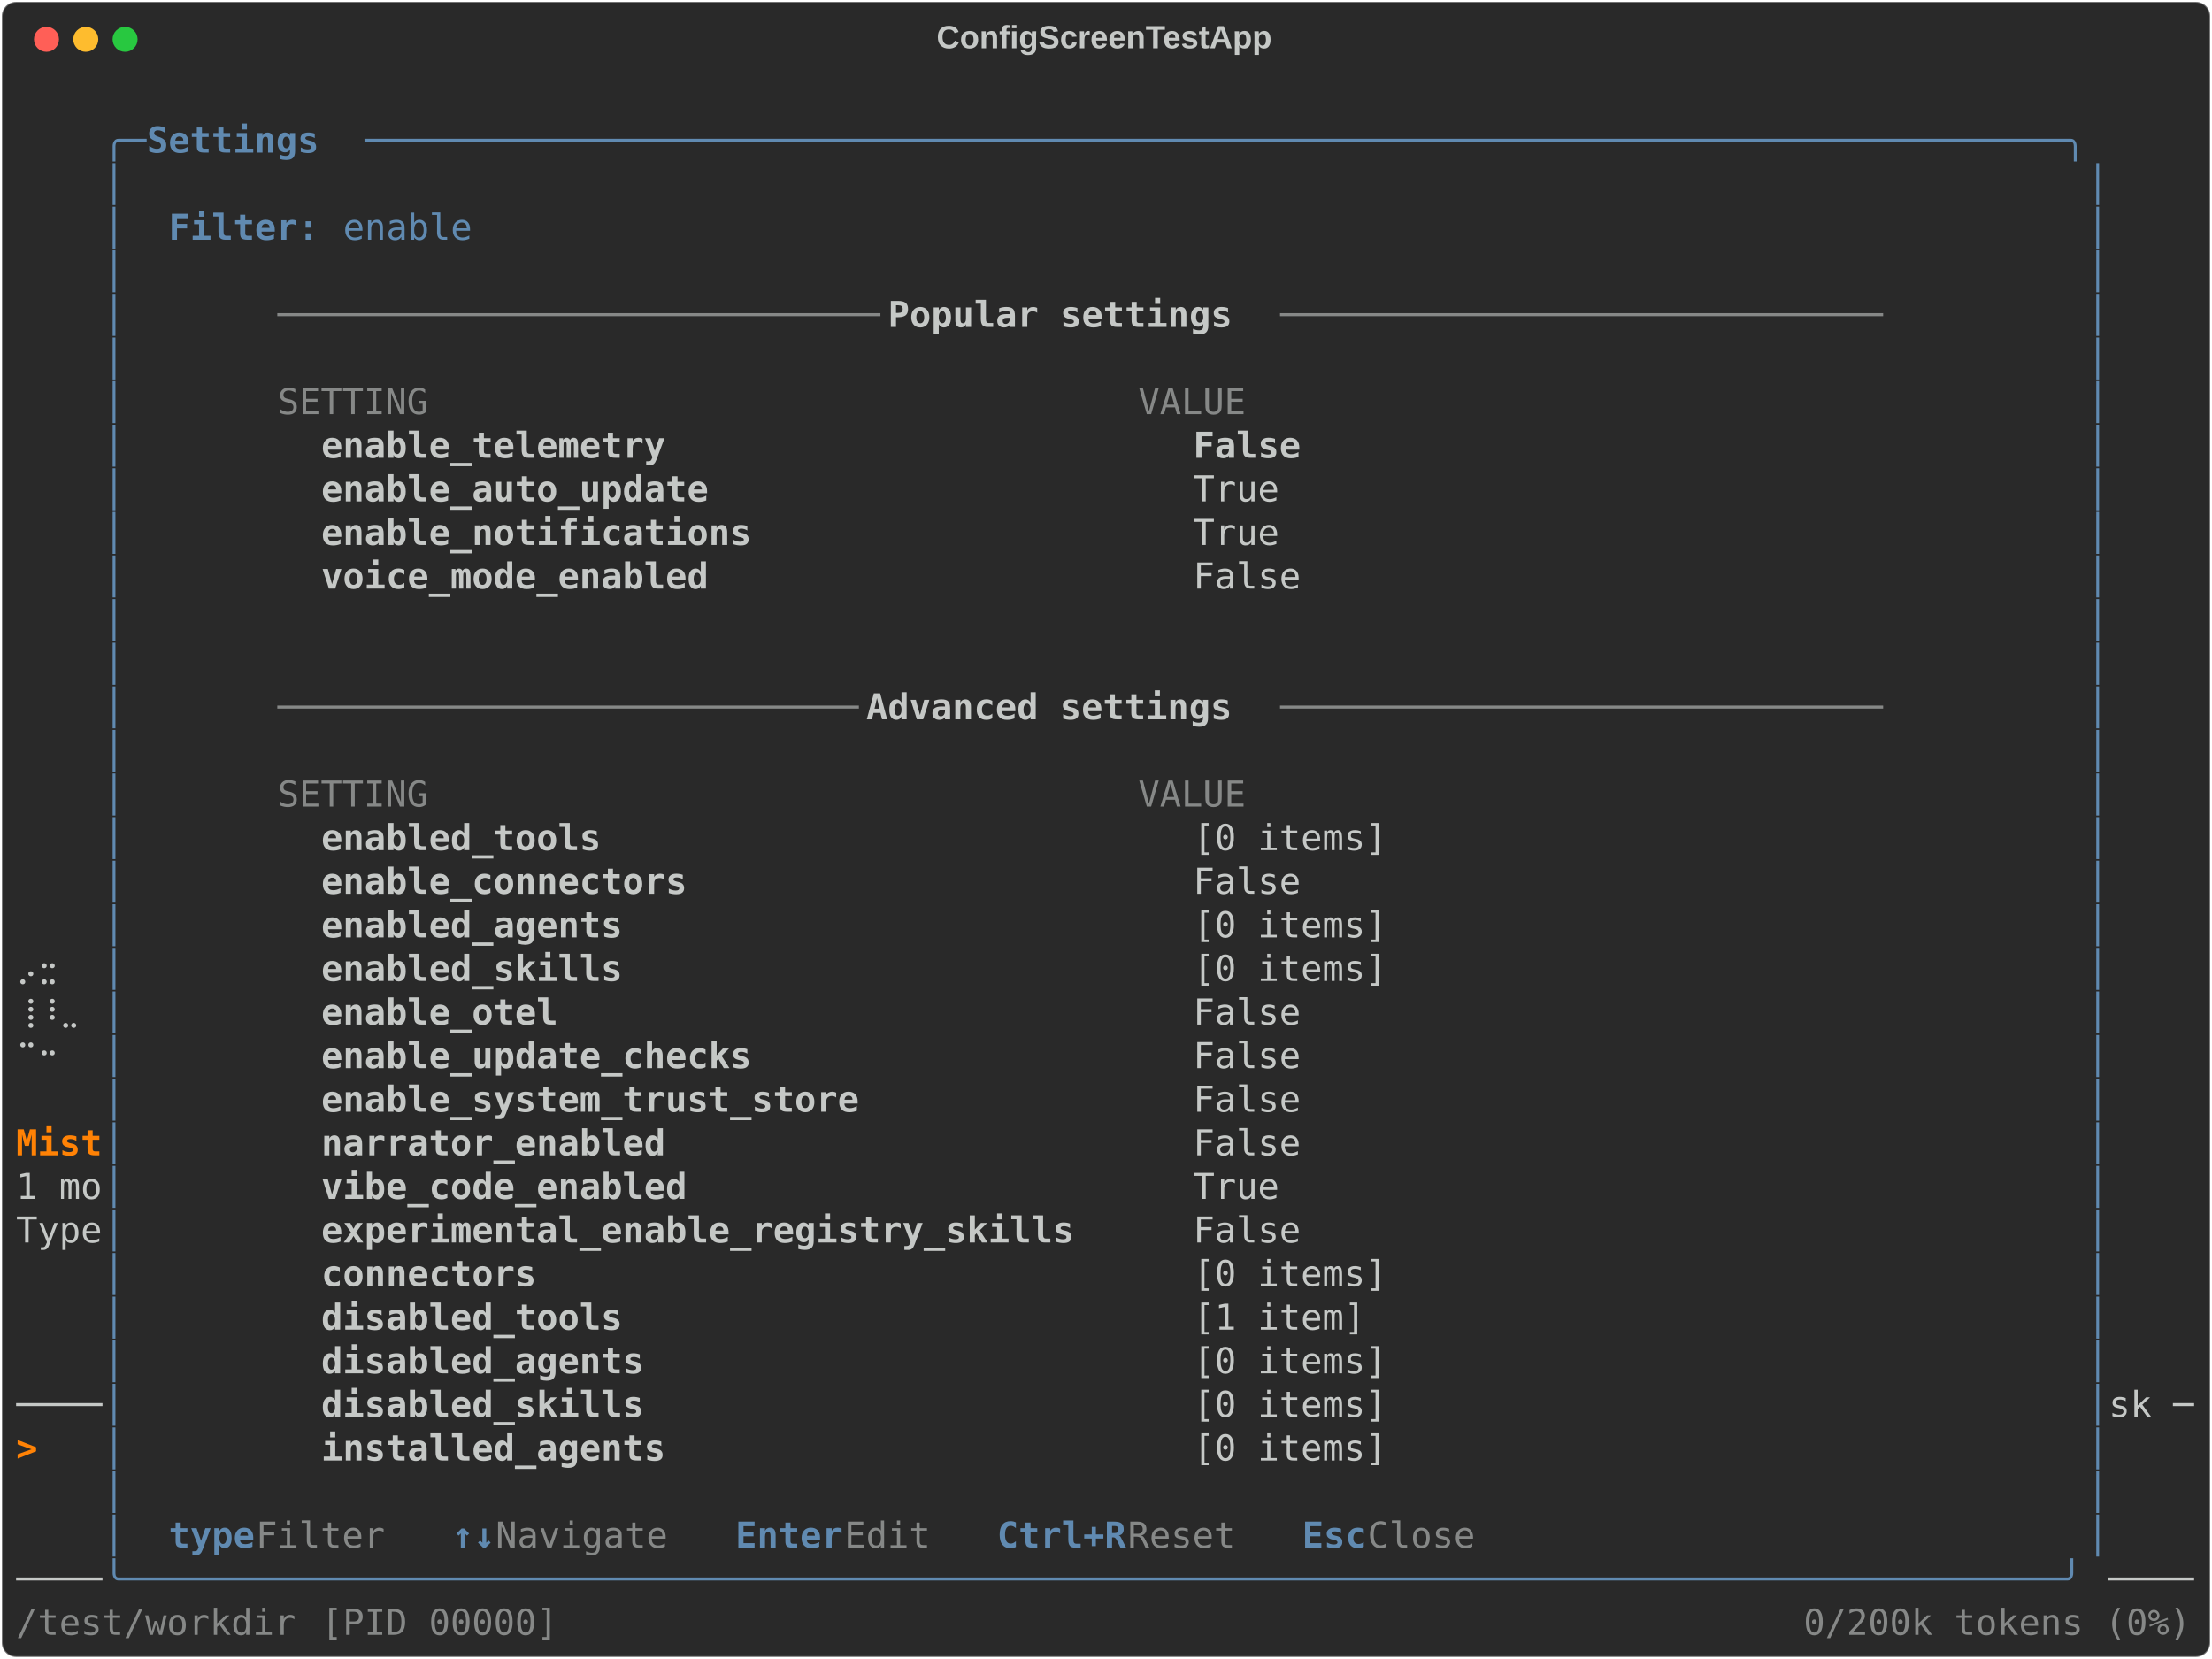
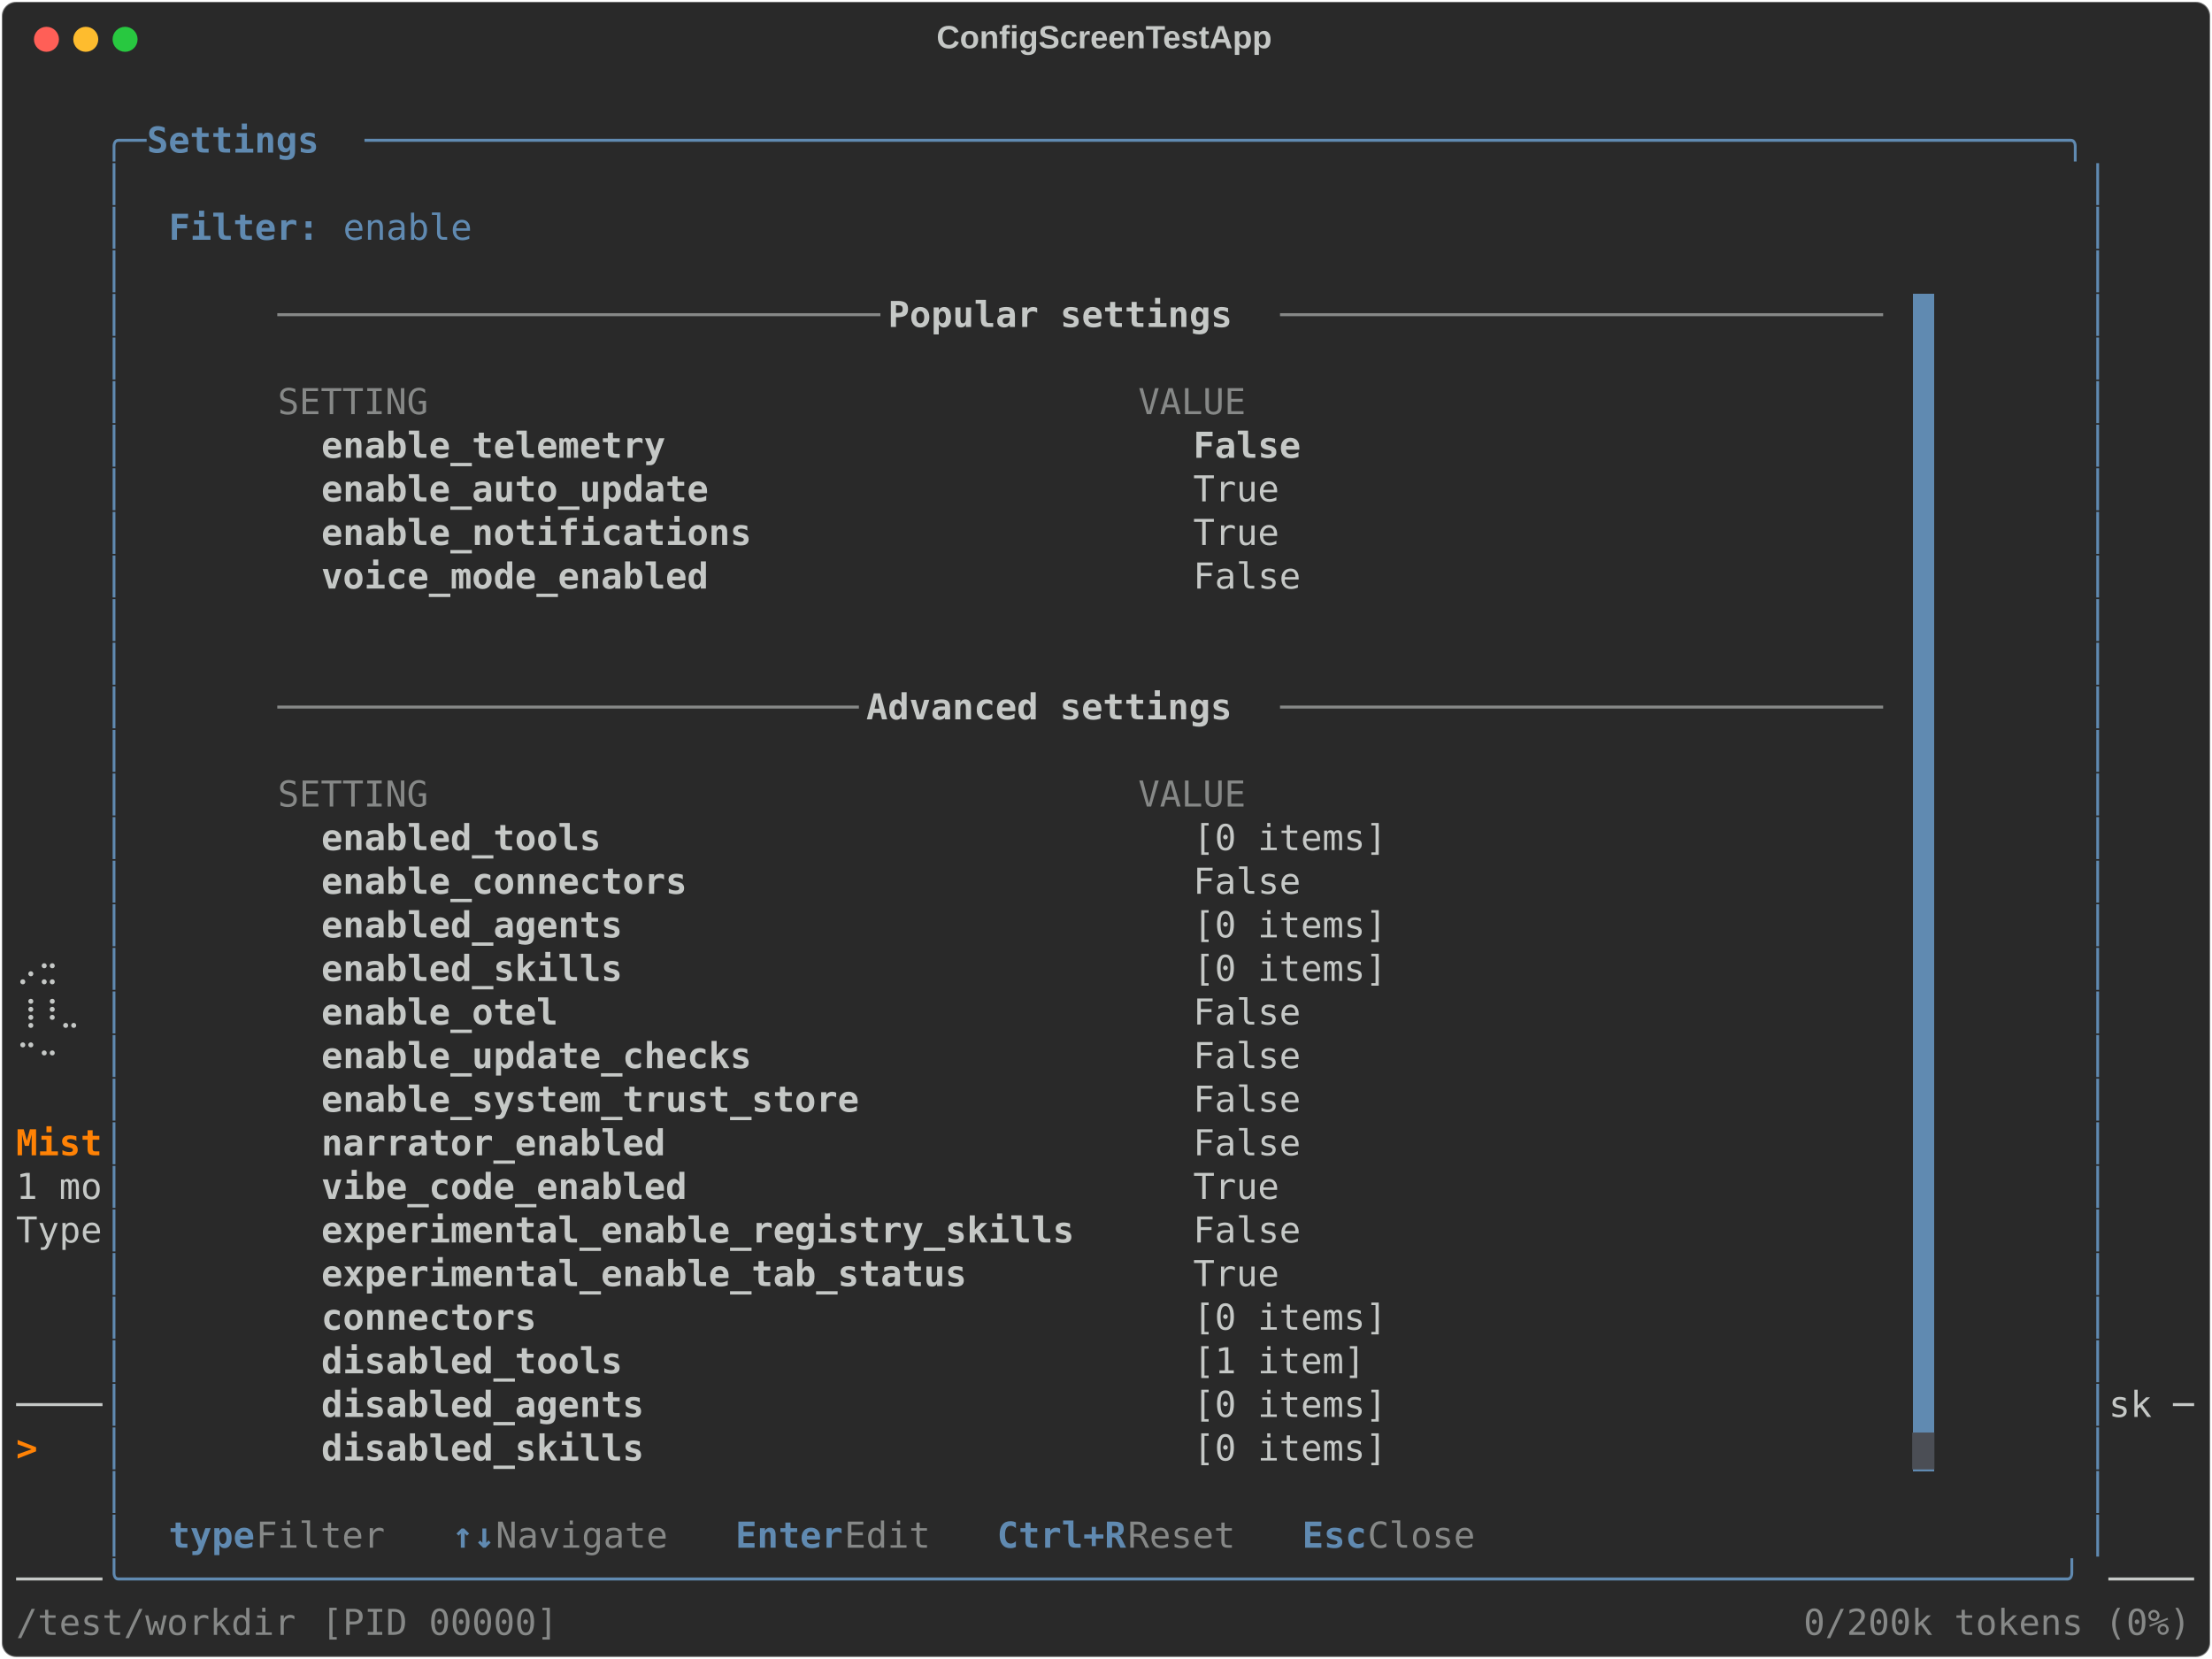
<svg xmlns="http://www.w3.org/2000/svg" class="rich-terminal" viewBox="0 0 1238 928.4">
  <style>

    @font-face {
        font-family: "Fira Code";
        src: local("FiraCode-Regular"),
                url("https://cdnjs.cloudflare.com/ajax/libs/firacode/6.2.0/woff2/FiraCode-Regular.woff2") format("woff2"),
                url("https://cdnjs.cloudflare.com/ajax/libs/firacode/6.2.0/woff/FiraCode-Regular.woff") format("woff");
        font-style: normal;
        font-weight: 400;
    }
    @font-face {
        font-family: "Fira Code";
        src: local("FiraCode-Bold"),
                url("https://cdnjs.cloudflare.com/ajax/libs/firacode/6.2.0/woff2/FiraCode-Bold.woff2") format("woff2"),
                url("https://cdnjs.cloudflare.com/ajax/libs/firacode/6.2.0/woff/FiraCode-Bold.woff") format("woff");
        font-style: bold;
        font-weight: 700;
    }

    .terminal-matrix {
        font-family: Fira Code, monospace;
        font-size: 20px;
        line-height: 24.4px;
        font-variant-east-asian: full-width;
    }

    .terminal-title {
        font-size: 18px;
        font-weight: bold;
        font-family: arial;
    }

    .terminal-r1 { fill: #c5c8c6 }
.terminal-r2 { fill: #608ab1 }
.terminal-r3 { fill: #608ab1;font-weight: bold }
.terminal-r4 { fill: #868887 }
.terminal-r5 { fill: #c5c8c6;font-weight: bold }
- .terminal-r6 { fill: #ff8205;font-weight: bold }
+ .terminal-r6 { fill: #292929 }
+ .terminal-r7 { fill: #ff8205;font-weight: bold }
+ .terminal-r8 { fill: #4b4e55 }
    </style>
  <defs>
    <clipPath id="terminal-clip-terminal">
      <rect x="0" y="0" width="1219.0" height="877.4" />
    </clipPath>
    <clipPath id="terminal-line-0">
      <rect x="0" y="1.5" width="1220" height="24.65" />
    </clipPath>
    <clipPath id="terminal-line-1">
      <rect x="0" y="25.9" width="1220" height="24.65" />
    </clipPath>
    <clipPath id="terminal-line-2">
      <rect x="0" y="50.3" width="1220" height="24.65" />
    </clipPath>
    <clipPath id="terminal-line-3">
      <rect x="0" y="74.7" width="1220" height="24.65" />
    </clipPath>
    <clipPath id="terminal-line-4">
      <rect x="0" y="99.1" width="1220" height="24.65" />
    </clipPath>
    <clipPath id="terminal-line-5">
      <rect x="0" y="123.5" width="1220" height="24.65" />
    </clipPath>
    <clipPath id="terminal-line-6">
      <rect x="0" y="147.9" width="1220" height="24.65" />
    </clipPath>
    <clipPath id="terminal-line-7">
      <rect x="0" y="172.3" width="1220" height="24.65" />
    </clipPath>
    <clipPath id="terminal-line-8">
      <rect x="0" y="196.7" width="1220" height="24.65" />
    </clipPath>
    <clipPath id="terminal-line-9">
      <rect x="0" y="221.1" width="1220" height="24.65" />
    </clipPath>
    <clipPath id="terminal-line-10">
      <rect x="0" y="245.5" width="1220" height="24.65" />
    </clipPath>
    <clipPath id="terminal-line-11">
      <rect x="0" y="269.9" width="1220" height="24.65" />
    </clipPath>
    <clipPath id="terminal-line-12">
      <rect x="0" y="294.3" width="1220" height="24.65" />
    </clipPath>
    <clipPath id="terminal-line-13">
      <rect x="0" y="318.7" width="1220" height="24.65" />
    </clipPath>
    <clipPath id="terminal-line-14">
      <rect x="0" y="343.1" width="1220" height="24.65" />
    </clipPath>
    <clipPath id="terminal-line-15">
      <rect x="0" y="367.5" width="1220" height="24.65" />
    </clipPath>
    <clipPath id="terminal-line-16">
      <rect x="0" y="391.9" width="1220" height="24.65" />
    </clipPath>
    <clipPath id="terminal-line-17">
      <rect x="0" y="416.3" width="1220" height="24.65" />
    </clipPath>
    <clipPath id="terminal-line-18">
      <rect x="0" y="440.7" width="1220" height="24.65" />
    </clipPath>
    <clipPath id="terminal-line-19">
      <rect x="0" y="465.1" width="1220" height="24.65" />
    </clipPath>
    <clipPath id="terminal-line-20">
      <rect x="0" y="489.5" width="1220" height="24.65" />
    </clipPath>
    <clipPath id="terminal-line-21">
      <rect x="0" y="513.9" width="1220" height="24.65" />
    </clipPath>
    <clipPath id="terminal-line-22">
      <rect x="0" y="538.3" width="1220" height="24.65" />
    </clipPath>
    <clipPath id="terminal-line-23">
      <rect x="0" y="562.7" width="1220" height="24.65" />
    </clipPath>
    <clipPath id="terminal-line-24">
      <rect x="0" y="587.1" width="1220" height="24.65" />
    </clipPath>
    <clipPath id="terminal-line-25">
      <rect x="0" y="611.5" width="1220" height="24.65" />
    </clipPath>
    <clipPath id="terminal-line-26">
      <rect x="0" y="635.9" width="1220" height="24.65" />
    </clipPath>
    <clipPath id="terminal-line-27">
      <rect x="0" y="660.3" width="1220" height="24.65" />
    </clipPath>
    <clipPath id="terminal-line-28">
      <rect x="0" y="684.7" width="1220" height="24.65" />
    </clipPath>
    <clipPath id="terminal-line-29">
      <rect x="0" y="709.1" width="1220" height="24.65" />
    </clipPath>
    <clipPath id="terminal-line-30">
      <rect x="0" y="733.5" width="1220" height="24.65" />
    </clipPath>
    <clipPath id="terminal-line-31">
      <rect x="0" y="757.9" width="1220" height="24.65" />
    </clipPath>
    <clipPath id="terminal-line-32">
      <rect x="0" y="782.3" width="1220" height="24.65" />
    </clipPath>
    <clipPath id="terminal-line-33">
      <rect x="0" y="806.7" width="1220" height="24.65" />
    </clipPath>
    <clipPath id="terminal-line-34">
      <rect x="0" y="831.1" width="1220" height="24.65" />
    </clipPath>
  </defs>
  <rect fill="#292929" stroke="rgba(255,255,255,0.35)" stroke-width="1" x="1" y="1" width="1236" height="926.4" rx="8" />
  <text class="terminal-title" fill="#c5c8c6" text-anchor="middle" x="618" y="27">ConfigScreenTestApp</text>
  <g transform="translate(26,22)">
    <circle cx="0" cy="0" r="7" fill="#ff5f57" />
    <circle cx="22" cy="0" r="7" fill="#febc2e" />
    <circle cx="44" cy="0" r="7" fill="#28c840" />
  </g>
  <g transform="translate(9, 41)" clip-path="url(#terminal-clip-terminal)">
+     <rect fill="#608ab1" x="1061.4" y="123.5" width="12.2" height="24.65" shape-rendering="crispEdges" />
+     <rect fill="#608ab1" x="1061.4" y="147.9" width="12.2" height="24.65" shape-rendering="crispEdges" />
+     <rect fill="#608ab1" x="1061.4" y="172.3" width="12.2" height="24.65" shape-rendering="crispEdges" />
+     <rect fill="#608ab1" x="1061.4" y="196.7" width="12.2" height="24.65" shape-rendering="crispEdges" />
+     <rect fill="#608ab1" x="1061.4" y="221.1" width="12.2" height="24.65" shape-rendering="crispEdges" />
+     <rect fill="#608ab1" x="1061.4" y="245.5" width="12.2" height="24.65" shape-rendering="crispEdges" />
+     <rect fill="#608ab1" x="1061.4" y="269.9" width="12.2" height="24.65" shape-rendering="crispEdges" />
+     <rect fill="#608ab1" x="1061.4" y="294.3" width="12.2" height="24.65" shape-rendering="crispEdges" />
+     <rect fill="#608ab1" x="1061.4" y="318.7" width="12.2" height="24.65" shape-rendering="crispEdges" />
+     <rect fill="#608ab1" x="1061.4" y="343.1" width="12.2" height="24.65" shape-rendering="crispEdges" />
+     <rect fill="#608ab1" x="1061.4" y="367.5" width="12.2" height="24.65" shape-rendering="crispEdges" />
+     <rect fill="#608ab1" x="1061.4" y="391.9" width="12.2" height="24.65" shape-rendering="crispEdges" />
+     <rect fill="#608ab1" x="1061.4" y="416.3" width="12.2" height="24.65" shape-rendering="crispEdges" />
+     <rect fill="#608ab1" x="1061.4" y="440.7" width="12.2" height="24.65" shape-rendering="crispEdges" />
+     <rect fill="#608ab1" x="1061.4" y="465.1" width="12.2" height="24.65" shape-rendering="crispEdges" />
+     <rect fill="#608ab1" x="1061.4" y="489.5" width="12.2" height="24.65" shape-rendering="crispEdges" />
+     <rect fill="#608ab1" x="1061.4" y="513.9" width="12.2" height="24.65" shape-rendering="crispEdges" />
+     <rect fill="#608ab1" x="1061.4" y="538.3" width="12.2" height="24.65" shape-rendering="crispEdges" />
+     <rect fill="#608ab1" x="1061.4" y="562.7" width="12.2" height="24.65" shape-rendering="crispEdges" />
+     <rect fill="#608ab1" x="1061.4" y="587.1" width="12.2" height="24.65" shape-rendering="crispEdges" />
+     <rect fill="#608ab1" x="1061.4" y="611.5" width="12.2" height="24.65" shape-rendering="crispEdges" />
+     <rect fill="#608ab1" x="1061.4" y="635.9" width="12.2" height="24.65" shape-rendering="crispEdges" />
+     <rect fill="#608ab1" x="1061.4" y="660.3" width="12.2" height="24.65" shape-rendering="crispEdges" />
+     <rect fill="#608ab1" x="1061.4" y="684.7" width="12.2" height="24.65" shape-rendering="crispEdges" />
+     <rect fill="#608ab1" x="1061.4" y="709.1" width="12.2" height="24.65" shape-rendering="crispEdges" />
+     <rect fill="#608ab1" x="1061.4" y="733.5" width="12.2" height="24.65" shape-rendering="crispEdges" />
+     <rect fill="#608ab1" x="1061.4" y="757.9" width="12.2" height="24.65" shape-rendering="crispEdges" />
    <g class="terminal-matrix">
      <text class="terminal-r1" x="1220" y="20" textLength="12.2" clip-path="url(#terminal-line-0)">
</text>
      <text class="terminal-r2" x="48.8" y="44.4" textLength="24.4" clip-path="url(#terminal-line-1)">╭─</text>
      <text class="terminal-r3" x="73.2" y="44.4" textLength="122" clip-path="url(#terminal-line-1)"> Settings </text>
      <text class="terminal-r2" x="195.2" y="44.4" textLength="976" clip-path="url(#terminal-line-1)">───────────────────────────────────────────────────────────────────────────────╮</text>
      <text class="terminal-r1" x="1220" y="44.4" textLength="12.2" clip-path="url(#terminal-line-1)">
</text>
      <text class="terminal-r2" x="48.8" y="68.8" textLength="12.2" clip-path="url(#terminal-line-2)">│</text>
      <text class="terminal-r2" x="1159" y="68.8" textLength="12.2" clip-path="url(#terminal-line-2)">│</text>
      <text class="terminal-r1" x="1220" y="68.8" textLength="12.2" clip-path="url(#terminal-line-2)">
</text>
      <text class="terminal-r2" x="48.8" y="93.2" textLength="12.2" clip-path="url(#terminal-line-3)">│</text>
      <text class="terminal-r3" x="85.4" y="93.2" textLength="97.6" clip-path="url(#terminal-line-3)">Filter: </text>
      <text class="terminal-r2" x="183" y="93.2" textLength="73.2" clip-path="url(#terminal-line-3)">enable</text>
      <text class="terminal-r2" x="1159" y="93.2" textLength="12.2" clip-path="url(#terminal-line-3)">│</text>
      <text class="terminal-r1" x="1220" y="93.2" textLength="12.2" clip-path="url(#terminal-line-3)">
</text>
      <text class="terminal-r2" x="48.8" y="117.6" textLength="12.2" clip-path="url(#terminal-line-4)">│</text>
      <text class="terminal-r2" x="1159" y="117.6" textLength="12.2" clip-path="url(#terminal-line-4)">│</text>
      <text class="terminal-r1" x="1220" y="117.6" textLength="12.2" clip-path="url(#terminal-line-4)">
</text>
      <text class="terminal-r2" x="48.8" y="142" textLength="12.2" clip-path="url(#terminal-line-5)">│</text>
      <text class="terminal-r4" x="146.4" y="142" textLength="341.6" clip-path="url(#terminal-line-5)">────────────────────────────</text>
      <text class="terminal-r5" x="488" y="142" textLength="219.6" clip-path="url(#terminal-line-5)"> Popular settings </text>
      <text class="terminal-r4" x="707.6" y="142" textLength="341.6" clip-path="url(#terminal-line-5)">────────────────────────────</text>
      <text class="terminal-r2" x="1159" y="142" textLength="12.2" clip-path="url(#terminal-line-5)">│</text>
      <text class="terminal-r1" x="1220" y="142" textLength="12.2" clip-path="url(#terminal-line-5)">
</text>
      <text class="terminal-r2" x="48.8" y="166.4" textLength="12.2" clip-path="url(#terminal-line-6)">│</text>
      <text class="terminal-r2" x="1159" y="166.4" textLength="12.2" clip-path="url(#terminal-line-6)">│</text>
      <text class="terminal-r1" x="1220" y="166.4" textLength="12.2" clip-path="url(#terminal-line-6)">
</text>
      <text class="terminal-r2" x="48.8" y="190.8" textLength="12.2" clip-path="url(#terminal-line-7)">│</text>
      <text class="terminal-r4" x="146.4" y="190.8" textLength="573.4" clip-path="url(#terminal-line-7)">  SETTING                                 VALUE</text>
      <text class="terminal-r2" x="1159" y="190.8" textLength="12.2" clip-path="url(#terminal-line-7)">│</text>
      <text class="terminal-r1" x="1220" y="190.8" textLength="12.2" clip-path="url(#terminal-line-7)">
</text>
      <text class="terminal-r2" x="48.8" y="215.2" textLength="12.2" clip-path="url(#terminal-line-8)">│</text>
      <text class="terminal-r5" x="170.8" y="215.2" textLength="195.2" clip-path="url(#terminal-line-8)">enable_telemetry</text>
      <text class="terminal-r5" x="658.8" y="215.2" textLength="61" clip-path="url(#terminal-line-8)">False</text>
      <text class="terminal-r2" x="1159" y="215.2" textLength="12.2" clip-path="url(#terminal-line-8)">│</text>
      <text class="terminal-r1" x="1220" y="215.2" textLength="12.2" clip-path="url(#terminal-line-8)">
</text>
      <text class="terminal-r2" x="48.8" y="239.6" textLength="12.2" clip-path="url(#terminal-line-9)">│</text>
      <text class="terminal-r5" x="170.8" y="239.6" textLength="219.6" clip-path="url(#terminal-line-9)">enable_auto_update</text>
      <text class="terminal-r1" x="658.8" y="239.6" textLength="48.8" clip-path="url(#terminal-line-9)">True</text>
      <text class="terminal-r2" x="1159" y="239.6" textLength="12.2" clip-path="url(#terminal-line-9)">│</text>
      <text class="terminal-r1" x="1220" y="239.6" textLength="12.2" clip-path="url(#terminal-line-9)">
</text>
      <text class="terminal-r2" x="48.8" y="264" textLength="12.2" clip-path="url(#terminal-line-10)">│</text>
      <text class="terminal-r5" x="170.8" y="264" textLength="244" clip-path="url(#terminal-line-10)">enable_notifications</text>
      <text class="terminal-r1" x="658.8" y="264" textLength="48.8" clip-path="url(#terminal-line-10)">True</text>
      <text class="terminal-r2" x="1159" y="264" textLength="12.2" clip-path="url(#terminal-line-10)">│</text>
      <text class="terminal-r1" x="1220" y="264" textLength="12.2" clip-path="url(#terminal-line-10)">
</text>
      <text class="terminal-r2" x="48.8" y="288.4" textLength="12.2" clip-path="url(#terminal-line-11)">│</text>
      <text class="terminal-r5" x="170.8" y="288.4" textLength="219.6" clip-path="url(#terminal-line-11)">voice_mode_enabled</text>
      <text class="terminal-r1" x="658.8" y="288.4" textLength="61" clip-path="url(#terminal-line-11)">False</text>
      <text class="terminal-r2" x="1159" y="288.4" textLength="12.2" clip-path="url(#terminal-line-11)">│</text>
      <text class="terminal-r1" x="1220" y="288.4" textLength="12.2" clip-path="url(#terminal-line-11)">
</text>
      <text class="terminal-r2" x="48.8" y="312.8" textLength="12.2" clip-path="url(#terminal-line-12)">│</text>
      <text class="terminal-r2" x="1159" y="312.8" textLength="12.2" clip-path="url(#terminal-line-12)">│</text>
      <text class="terminal-r1" x="1220" y="312.8" textLength="12.2" clip-path="url(#terminal-line-12)">
</text>
      <text class="terminal-r2" x="48.8" y="337.2" textLength="12.2" clip-path="url(#terminal-line-13)">│</text>
      <text class="terminal-r2" x="1159" y="337.2" textLength="12.2" clip-path="url(#terminal-line-13)">│</text>
      <text class="terminal-r1" x="1220" y="337.2" textLength="12.2" clip-path="url(#terminal-line-13)">
</text>
      <text class="terminal-r2" x="48.8" y="361.6" textLength="12.2" clip-path="url(#terminal-line-14)">│</text>
      <text class="terminal-r4" x="146.4" y="361.6" textLength="329.4" clip-path="url(#terminal-line-14)">───────────────────────────</text>
      <text class="terminal-r5" x="475.8" y="361.6" textLength="231.8" clip-path="url(#terminal-line-14)"> Advanced settings </text>
      <text class="terminal-r4" x="707.6" y="361.6" textLength="341.6" clip-path="url(#terminal-line-14)">────────────────────────────</text>
      <text class="terminal-r2" x="1159" y="361.6" textLength="12.2" clip-path="url(#terminal-line-14)">│</text>
      <text class="terminal-r1" x="1220" y="361.6" textLength="12.2" clip-path="url(#terminal-line-14)">
</text>
      <text class="terminal-r2" x="48.8" y="386" textLength="12.2" clip-path="url(#terminal-line-15)">│</text>
      <text class="terminal-r2" x="1159" y="386" textLength="12.2" clip-path="url(#terminal-line-15)">│</text>
      <text class="terminal-r1" x="1220" y="386" textLength="12.2" clip-path="url(#terminal-line-15)">
</text>
      <text class="terminal-r2" x="48.8" y="410.4" textLength="12.2" clip-path="url(#terminal-line-16)">│</text>
      <text class="terminal-r4" x="146.4" y="410.4" textLength="573.4" clip-path="url(#terminal-line-16)">  SETTING                                 VALUE</text>
      <text class="terminal-r2" x="1159" y="410.4" textLength="12.2" clip-path="url(#terminal-line-16)">│</text>
      <text class="terminal-r1" x="1220" y="410.4" textLength="12.2" clip-path="url(#terminal-line-16)">
</text>
      <text class="terminal-r2" x="48.8" y="434.8" textLength="12.2" clip-path="url(#terminal-line-17)">│</text>
      <text class="terminal-r5" x="170.8" y="434.8" textLength="158.6" clip-path="url(#terminal-line-17)">enabled_tools</text>
      <text class="terminal-r1" x="658.8" y="434.8" textLength="109.8" clip-path="url(#terminal-line-17)">[0 items]</text>
      <text class="terminal-r2" x="1159" y="434.8" textLength="12.2" clip-path="url(#terminal-line-17)">│</text>
      <text class="terminal-r1" x="1220" y="434.8" textLength="12.2" clip-path="url(#terminal-line-17)">
</text>
      <text class="terminal-r2" x="48.8" y="459.2" textLength="12.2" clip-path="url(#terminal-line-18)">│</text>
      <text class="terminal-r5" x="170.8" y="459.2" textLength="207.4" clip-path="url(#terminal-line-18)">enable_connectors</text>
      <text class="terminal-r1" x="658.8" y="459.2" textLength="61" clip-path="url(#terminal-line-18)">False</text>
      <text class="terminal-r2" x="1159" y="459.2" textLength="12.2" clip-path="url(#terminal-line-18)">│</text>
      <text class="terminal-r1" x="1220" y="459.2" textLength="12.2" clip-path="url(#terminal-line-18)">
</text>
      <text class="terminal-r2" x="48.8" y="483.6" textLength="12.2" clip-path="url(#terminal-line-19)">│</text>
      <text class="terminal-r5" x="170.8" y="483.6" textLength="170.8" clip-path="url(#terminal-line-19)">enabled_agents</text>
      <text class="terminal-r1" x="658.8" y="483.6" textLength="109.8" clip-path="url(#terminal-line-19)">[0 items]</text>
      <text class="terminal-r2" x="1159" y="483.6" textLength="12.2" clip-path="url(#terminal-line-19)">│</text>
      <text class="terminal-r1" x="1220" y="483.6" textLength="12.2" clip-path="url(#terminal-line-19)">
</text>
      <text class="terminal-r1" x="0" y="508" textLength="48.8" clip-path="url(#terminal-line-20)">  ⡠⣒</text>
      <text class="terminal-r2" x="48.8" y="508" textLength="12.2" clip-path="url(#terminal-line-20)">│</text>
      <text class="terminal-r5" x="170.8" y="508" textLength="170.8" clip-path="url(#terminal-line-20)">enabled_skills</text>
      <text class="terminal-r1" x="658.8" y="508" textLength="109.8" clip-path="url(#terminal-line-20)">[0 items]</text>
      <text class="terminal-r2" x="1159" y="508" textLength="12.2" clip-path="url(#terminal-line-20)">│</text>
      <text class="terminal-r1" x="1220" y="508" textLength="12.2" clip-path="url(#terminal-line-20)">
</text>
      <text class="terminal-r1" x="0" y="532.4" textLength="48.8" clip-path="url(#terminal-line-21)"> ⢸⠸⣀</text>
      <text class="terminal-r2" x="48.8" y="532.4" textLength="12.2" clip-path="url(#terminal-line-21)">│</text>
      <text class="terminal-r5" x="170.8" y="532.4" textLength="134.2" clip-path="url(#terminal-line-21)">enable_otel</text>
      <text class="terminal-r1" x="658.8" y="532.4" textLength="61" clip-path="url(#terminal-line-21)">False</text>
      <text class="terminal-r2" x="1159" y="532.4" textLength="12.2" clip-path="url(#terminal-line-21)">│</text>
      <text class="terminal-r1" x="1220" y="532.4" textLength="12.2" clip-path="url(#terminal-line-21)">
</text>
      <text class="terminal-r1" x="0" y="556.8" textLength="48.8" clip-path="url(#terminal-line-22)">  ⠉⠒</text>
      <text class="terminal-r2" x="48.8" y="556.8" textLength="12.2" clip-path="url(#terminal-line-22)">│</text>
      <text class="terminal-r5" x="170.8" y="556.8" textLength="244" clip-path="url(#terminal-line-22)">enable_update_checks</text>
      <text class="terminal-r1" x="658.8" y="556.8" textLength="61" clip-path="url(#terminal-line-22)">False</text>
      <text class="terminal-r2" x="1159" y="556.8" textLength="12.2" clip-path="url(#terminal-line-22)">│</text>
      <text class="terminal-r1" x="1220" y="556.8" textLength="12.2" clip-path="url(#terminal-line-22)">
</text>
      <text class="terminal-r2" x="48.8" y="581.2" textLength="12.2" clip-path="url(#terminal-line-23)">│</text>
      <text class="terminal-r5" x="170.8" y="581.2" textLength="305" clip-path="url(#terminal-line-23)">enable_system_trust_store</text>
      <text class="terminal-r1" x="658.8" y="581.2" textLength="61" clip-path="url(#terminal-line-23)">False</text>
      <text class="terminal-r2" x="1159" y="581.2" textLength="12.2" clip-path="url(#terminal-line-23)">│</text>
      <text class="terminal-r1" x="1220" y="581.2" textLength="12.2" clip-path="url(#terminal-line-23)">
</text>
-       <text class="terminal-r6" x="0" y="605.6" textLength="48.8" clip-path="url(#terminal-line-24)">Mist</text>
+       <text class="terminal-r7" x="0" y="605.6" textLength="48.8" clip-path="url(#terminal-line-24)">Mist</text>
      <text class="terminal-r2" x="48.8" y="605.6" textLength="12.2" clip-path="url(#terminal-line-24)">│</text>
      <text class="terminal-r5" x="170.8" y="605.6" textLength="195.2" clip-path="url(#terminal-line-24)">narrator_enabled</text>
      <text class="terminal-r1" x="658.8" y="605.6" textLength="61" clip-path="url(#terminal-line-24)">False</text>
      <text class="terminal-r2" x="1159" y="605.6" textLength="12.2" clip-path="url(#terminal-line-24)">│</text>
      <text class="terminal-r1" x="1220" y="605.6" textLength="12.2" clip-path="url(#terminal-line-24)">
</text>
      <text class="terminal-r1" x="0" y="630" textLength="48.8" clip-path="url(#terminal-line-25)">1 mo</text>
      <text class="terminal-r2" x="48.8" y="630" textLength="12.2" clip-path="url(#terminal-line-25)">│</text>
      <text class="terminal-r5" x="170.8" y="630" textLength="207.4" clip-path="url(#terminal-line-25)">vibe_code_enabled</text>
      <text class="terminal-r1" x="658.8" y="630" textLength="48.8" clip-path="url(#terminal-line-25)">True</text>
      <text class="terminal-r2" x="1159" y="630" textLength="12.2" clip-path="url(#terminal-line-25)">│</text>
      <text class="terminal-r1" x="1220" y="630" textLength="12.2" clip-path="url(#terminal-line-25)">
</text>
      <text class="terminal-r1" x="0" y="654.4" textLength="48.8" clip-path="url(#terminal-line-26)">Type</text>
      <text class="terminal-r2" x="48.8" y="654.4" textLength="12.2" clip-path="url(#terminal-line-26)">│</text>
      <text class="terminal-r5" x="170.8" y="654.4" textLength="427" clip-path="url(#terminal-line-26)">experimental_enable_registry_skills</text>
      <text class="terminal-r1" x="658.8" y="654.4" textLength="61" clip-path="url(#terminal-line-26)">False</text>
      <text class="terminal-r2" x="1159" y="654.4" textLength="12.2" clip-path="url(#terminal-line-26)">│</text>
      <text class="terminal-r1" x="1220" y="654.4" textLength="12.2" clip-path="url(#terminal-line-26)">
</text>
      <text class="terminal-r2" x="48.8" y="678.8" textLength="12.2" clip-path="url(#terminal-line-27)">│</text>
-       <text class="terminal-r5" x="170.8" y="678.8" textLength="122" clip-path="url(#terminal-line-27)">connectors</text>
-       <text class="terminal-r1" x="658.8" y="678.8" textLength="109.8" clip-path="url(#terminal-line-27)">[0 items]</text>
+       <text class="terminal-r5" x="170.8" y="678.8" textLength="366" clip-path="url(#terminal-line-27)">experimental_enable_tab_status</text>
+       <text class="terminal-r1" x="658.8" y="678.8" textLength="48.8" clip-path="url(#terminal-line-27)">True</text>
      <text class="terminal-r2" x="1159" y="678.8" textLength="12.2" clip-path="url(#terminal-line-27)">│</text>
      <text class="terminal-r1" x="1220" y="678.8" textLength="12.2" clip-path="url(#terminal-line-27)">
</text>
      <text class="terminal-r2" x="48.8" y="703.2" textLength="12.2" clip-path="url(#terminal-line-28)">│</text>
-       <text class="terminal-r5" x="170.8" y="703.2" textLength="170.8" clip-path="url(#terminal-line-28)">disabled_tools</text>
-       <text class="terminal-r1" x="658.8" y="703.2" textLength="97.6" clip-path="url(#terminal-line-28)">[1 item]</text>
+       <text class="terminal-r5" x="170.8" y="703.2" textLength="122" clip-path="url(#terminal-line-28)">connectors</text>
+       <text class="terminal-r1" x="658.8" y="703.2" textLength="109.8" clip-path="url(#terminal-line-28)">[0 items]</text>
      <text class="terminal-r2" x="1159" y="703.2" textLength="12.2" clip-path="url(#terminal-line-28)">│</text>
      <text class="terminal-r1" x="1220" y="703.2" textLength="12.2" clip-path="url(#terminal-line-28)">
</text>
      <text class="terminal-r2" x="48.8" y="727.6" textLength="12.2" clip-path="url(#terminal-line-29)">│</text>
-       <text class="terminal-r5" x="170.8" y="727.6" textLength="183" clip-path="url(#terminal-line-29)">disabled_agents</text>
-       <text class="terminal-r1" x="658.8" y="727.6" textLength="109.8" clip-path="url(#terminal-line-29)">[0 items]</text>
+       <text class="terminal-r5" x="170.8" y="727.6" textLength="170.8" clip-path="url(#terminal-line-29)">disabled_tools</text>
+       <text class="terminal-r1" x="658.8" y="727.6" textLength="97.6" clip-path="url(#terminal-line-29)">[1 item]</text>
      <text class="terminal-r2" x="1159" y="727.6" textLength="12.2" clip-path="url(#terminal-line-29)">│</text>
      <text class="terminal-r1" x="1220" y="727.6" textLength="12.2" clip-path="url(#terminal-line-29)">
</text>
      <text class="terminal-r1" x="0" y="752" textLength="48.8" clip-path="url(#terminal-line-30)">────</text>
      <text class="terminal-r2" x="48.8" y="752" textLength="12.2" clip-path="url(#terminal-line-30)">│</text>
-       <text class="terminal-r5" x="170.8" y="752" textLength="183" clip-path="url(#terminal-line-30)">disabled_skills</text>
+       <text class="terminal-r5" x="170.8" y="752" textLength="183" clip-path="url(#terminal-line-30)">disabled_agents</text>
      <text class="terminal-r1" x="658.8" y="752" textLength="109.8" clip-path="url(#terminal-line-30)">[0 items]</text>
      <text class="terminal-r2" x="1159" y="752" textLength="12.2" clip-path="url(#terminal-line-30)">│</text>
      <text class="terminal-r1" x="1171.2" y="752" textLength="48.8" clip-path="url(#terminal-line-30)">sk ─</text>
      <text class="terminal-r1" x="1220" y="752" textLength="12.2" clip-path="url(#terminal-line-30)">
</text>
-       <text class="terminal-r6" x="0" y="776.4" textLength="12.2" clip-path="url(#terminal-line-31)">&gt;</text>
+       <text class="terminal-r7" x="0" y="776.4" textLength="12.2" clip-path="url(#terminal-line-31)">&gt;</text>
      <text class="terminal-r2" x="48.8" y="776.4" textLength="12.2" clip-path="url(#terminal-line-31)">│</text>
-       <text class="terminal-r5" x="170.8" y="776.4" textLength="195.2" clip-path="url(#terminal-line-31)">installed_agents</text>
+       <text class="terminal-r5" x="170.8" y="776.4" textLength="183" clip-path="url(#terminal-line-31)">disabled_skills</text>
      <text class="terminal-r1" x="658.8" y="776.4" textLength="109.8" clip-path="url(#terminal-line-31)">[0 items]</text>
+       <text class="terminal-r8" x="1061.4" y="776.4" textLength="12.2" clip-path="url(#terminal-line-31)">▇</text>
      <text class="terminal-r2" x="1159" y="776.4" textLength="12.2" clip-path="url(#terminal-line-31)">│</text>
      <text class="terminal-r1" x="1220" y="776.4" textLength="12.2" clip-path="url(#terminal-line-31)">
</text>
      <text class="terminal-r2" x="48.8" y="800.8" textLength="12.2" clip-path="url(#terminal-line-32)">│</text>
      <text class="terminal-r2" x="1159" y="800.8" textLength="12.2" clip-path="url(#terminal-line-32)">│</text>
      <text class="terminal-r1" x="1220" y="800.8" textLength="12.2" clip-path="url(#terminal-line-32)">
</text>
      <text class="terminal-r2" x="48.8" y="825.2" textLength="12.2" clip-path="url(#terminal-line-33)">│</text>
      <text class="terminal-r3" x="85.4" y="825.2" textLength="48.8" clip-path="url(#terminal-line-33)">type</text>
      <text class="terminal-r4" x="134.2" y="825.2" textLength="109.8" clip-path="url(#terminal-line-33)"> Filter  </text>
      <text class="terminal-r3" x="244" y="825.2" textLength="24.4" clip-path="url(#terminal-line-33)">↑↓</text>
      <text class="terminal-r4" x="268.4" y="825.2" textLength="134.2" clip-path="url(#terminal-line-33)"> Navigate  </text>
      <text class="terminal-r3" x="402.6" y="825.2" textLength="61" clip-path="url(#terminal-line-33)">Enter</text>
      <text class="terminal-r4" x="463.6" y="825.2" textLength="85.4" clip-path="url(#terminal-line-33)"> Edit  </text>
      <text class="terminal-r3" x="549" y="825.2" textLength="73.2" clip-path="url(#terminal-line-33)">Ctrl+R</text>
      <text class="terminal-r4" x="622.2" y="825.2" textLength="97.6" clip-path="url(#terminal-line-33)"> Reset  </text>
      <text class="terminal-r3" x="719.8" y="825.2" textLength="36.6" clip-path="url(#terminal-line-33)">Esc</text>
      <text class="terminal-r4" x="756.4" y="825.2" textLength="73.2" clip-path="url(#terminal-line-33)"> Close</text>
      <text class="terminal-r2" x="1159" y="825.2" textLength="12.2" clip-path="url(#terminal-line-33)">│</text>
      <text class="terminal-r1" x="1220" y="825.2" textLength="12.2" clip-path="url(#terminal-line-33)">
</text>
      <text class="terminal-r1" x="0" y="849.6" textLength="48.8" clip-path="url(#terminal-line-34)">────</text>
      <text class="terminal-r2" x="48.8" y="849.6" textLength="1122.4" clip-path="url(#terminal-line-34)">╰──────────────────────────────────────────────────────────────────────────────────────────╯</text>
      <text class="terminal-r1" x="1171.2" y="849.6" textLength="48.8" clip-path="url(#terminal-line-34)">────</text>
      <text class="terminal-r1" x="1220" y="849.6" textLength="12.2" clip-path="url(#terminal-line-34)">
</text>
      <text class="terminal-r4" x="0" y="874" textLength="158.6" clip-path="url(#terminal-line-35)">/test/workdir</text>
      <text class="terminal-r4" x="170.8" y="874" textLength="134.2" clip-path="url(#terminal-line-35)">[PID 00000]</text>
      <text class="terminal-r4" x="1000.4" y="874" textLength="219.6" clip-path="url(#terminal-line-35)">0/200k tokens (0%)</text>
    </g>
  </g>
</svg>
